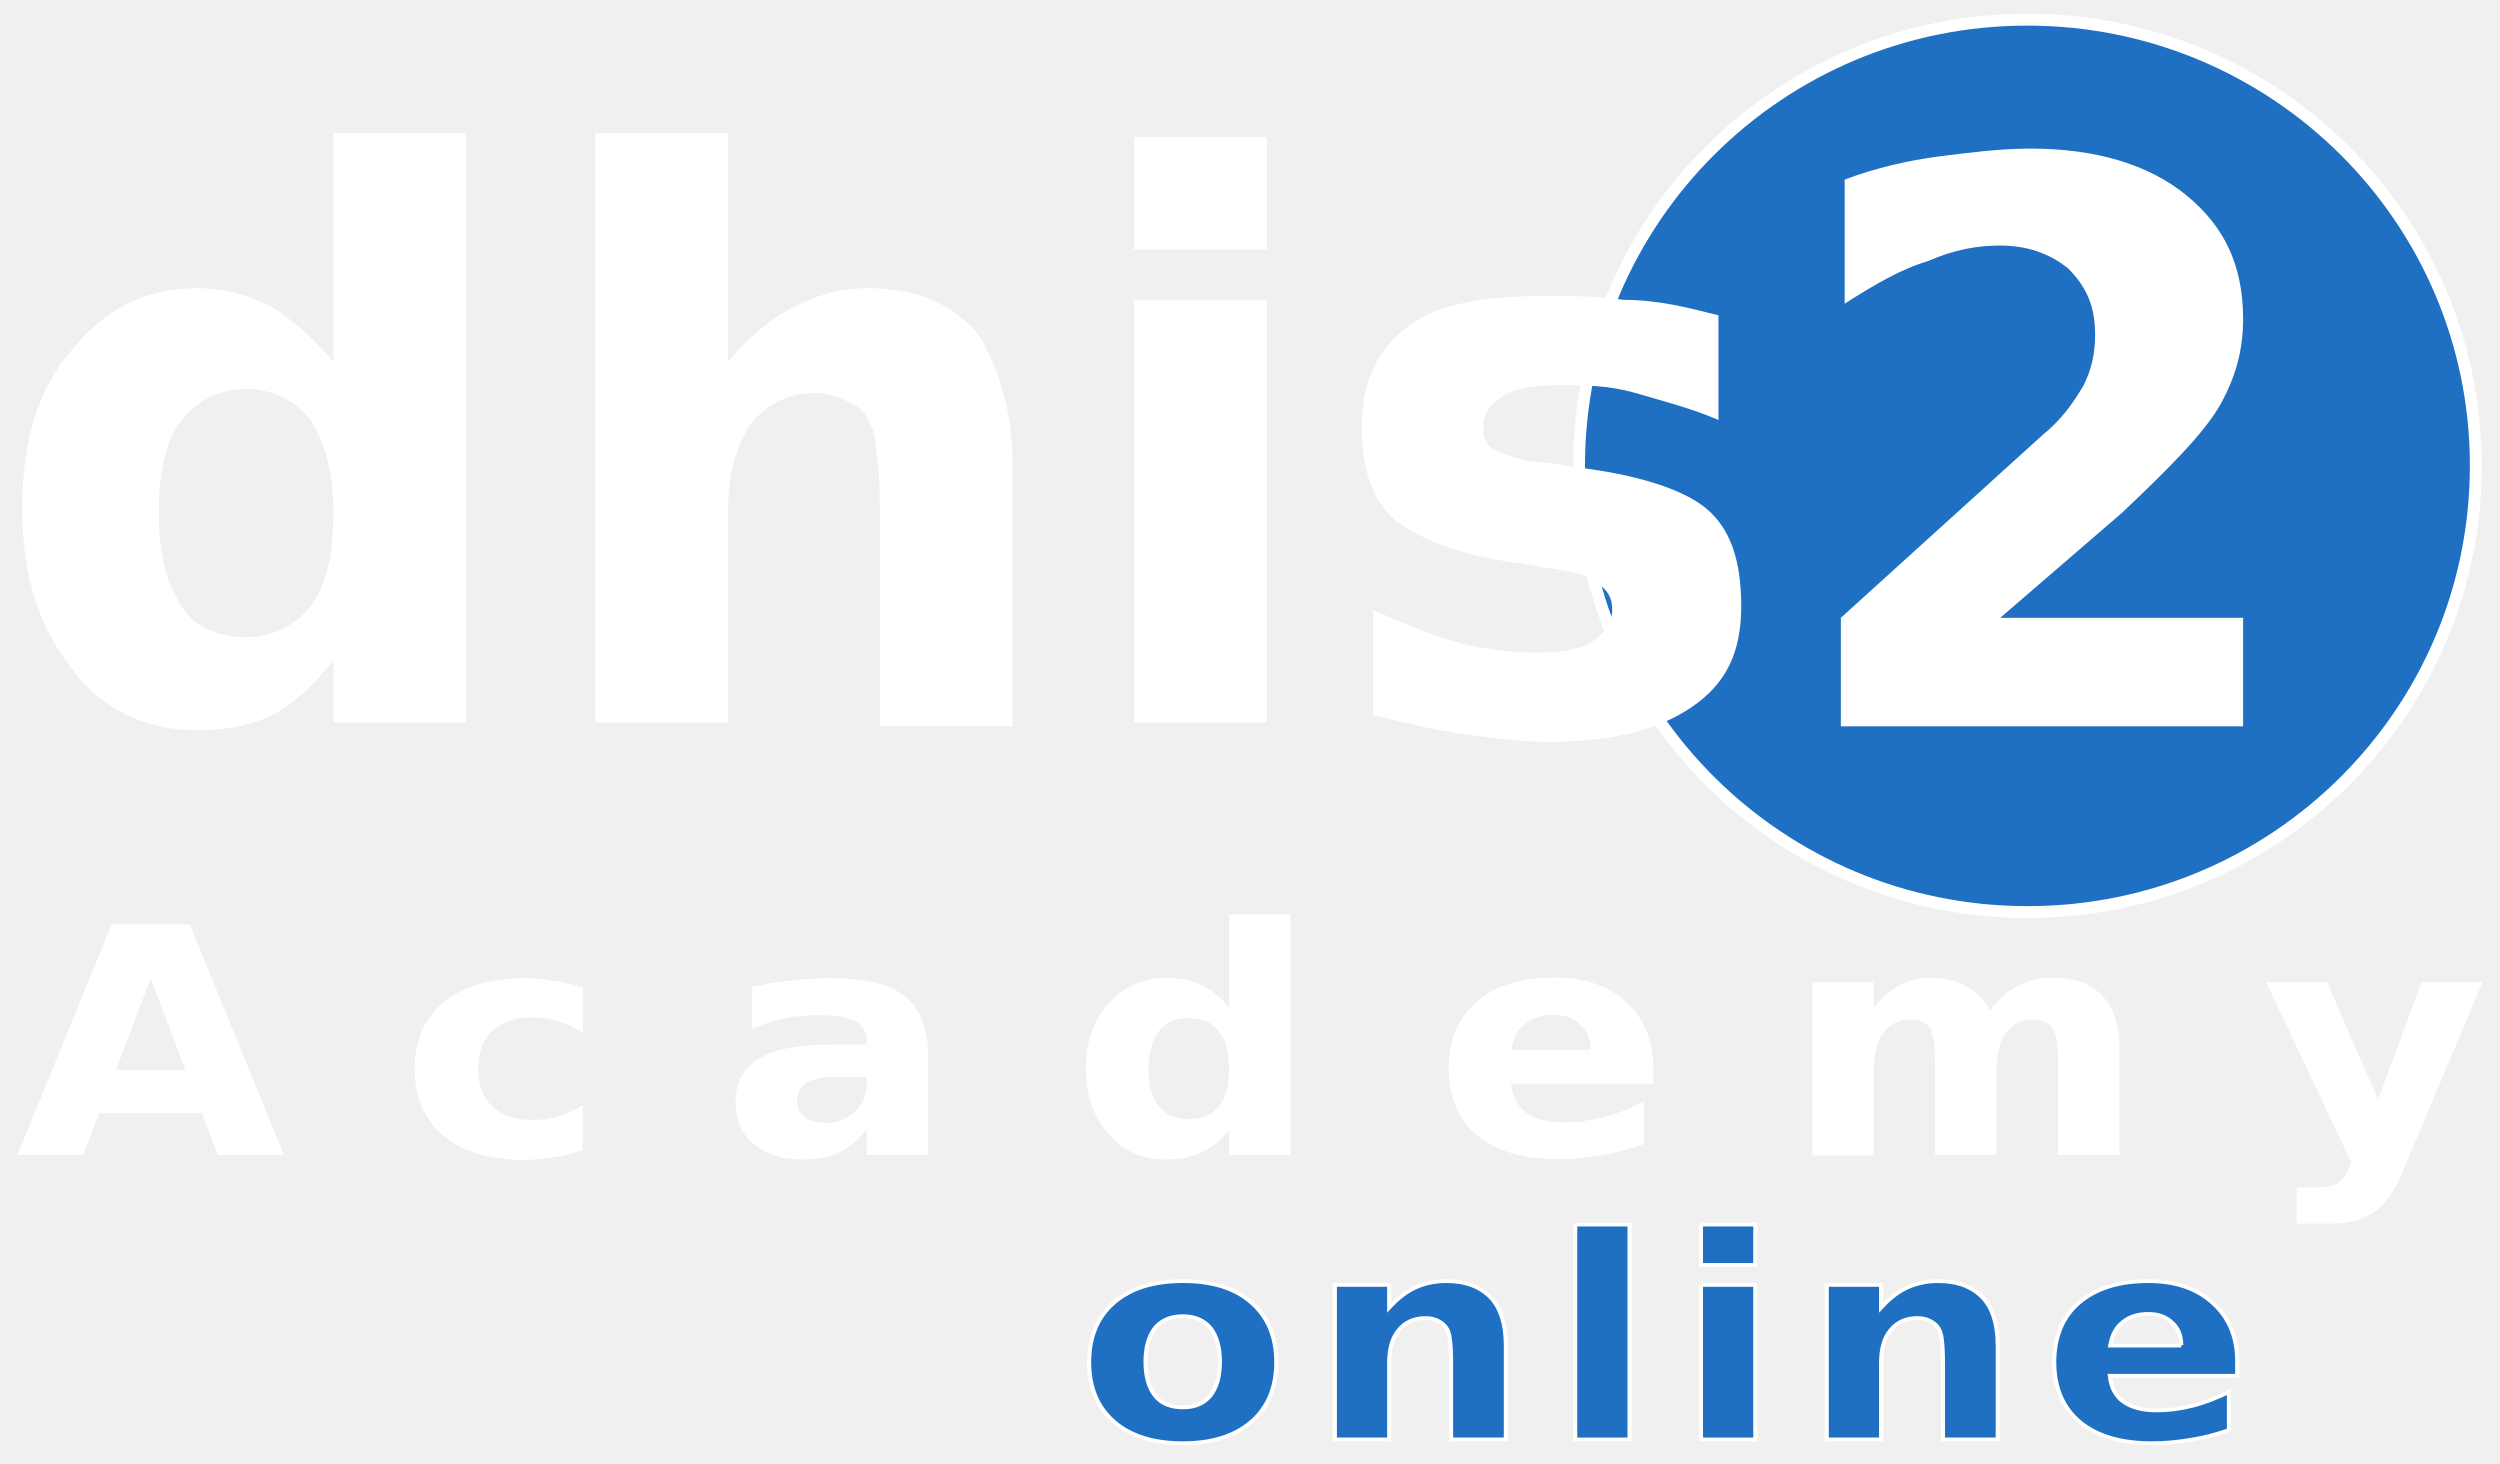
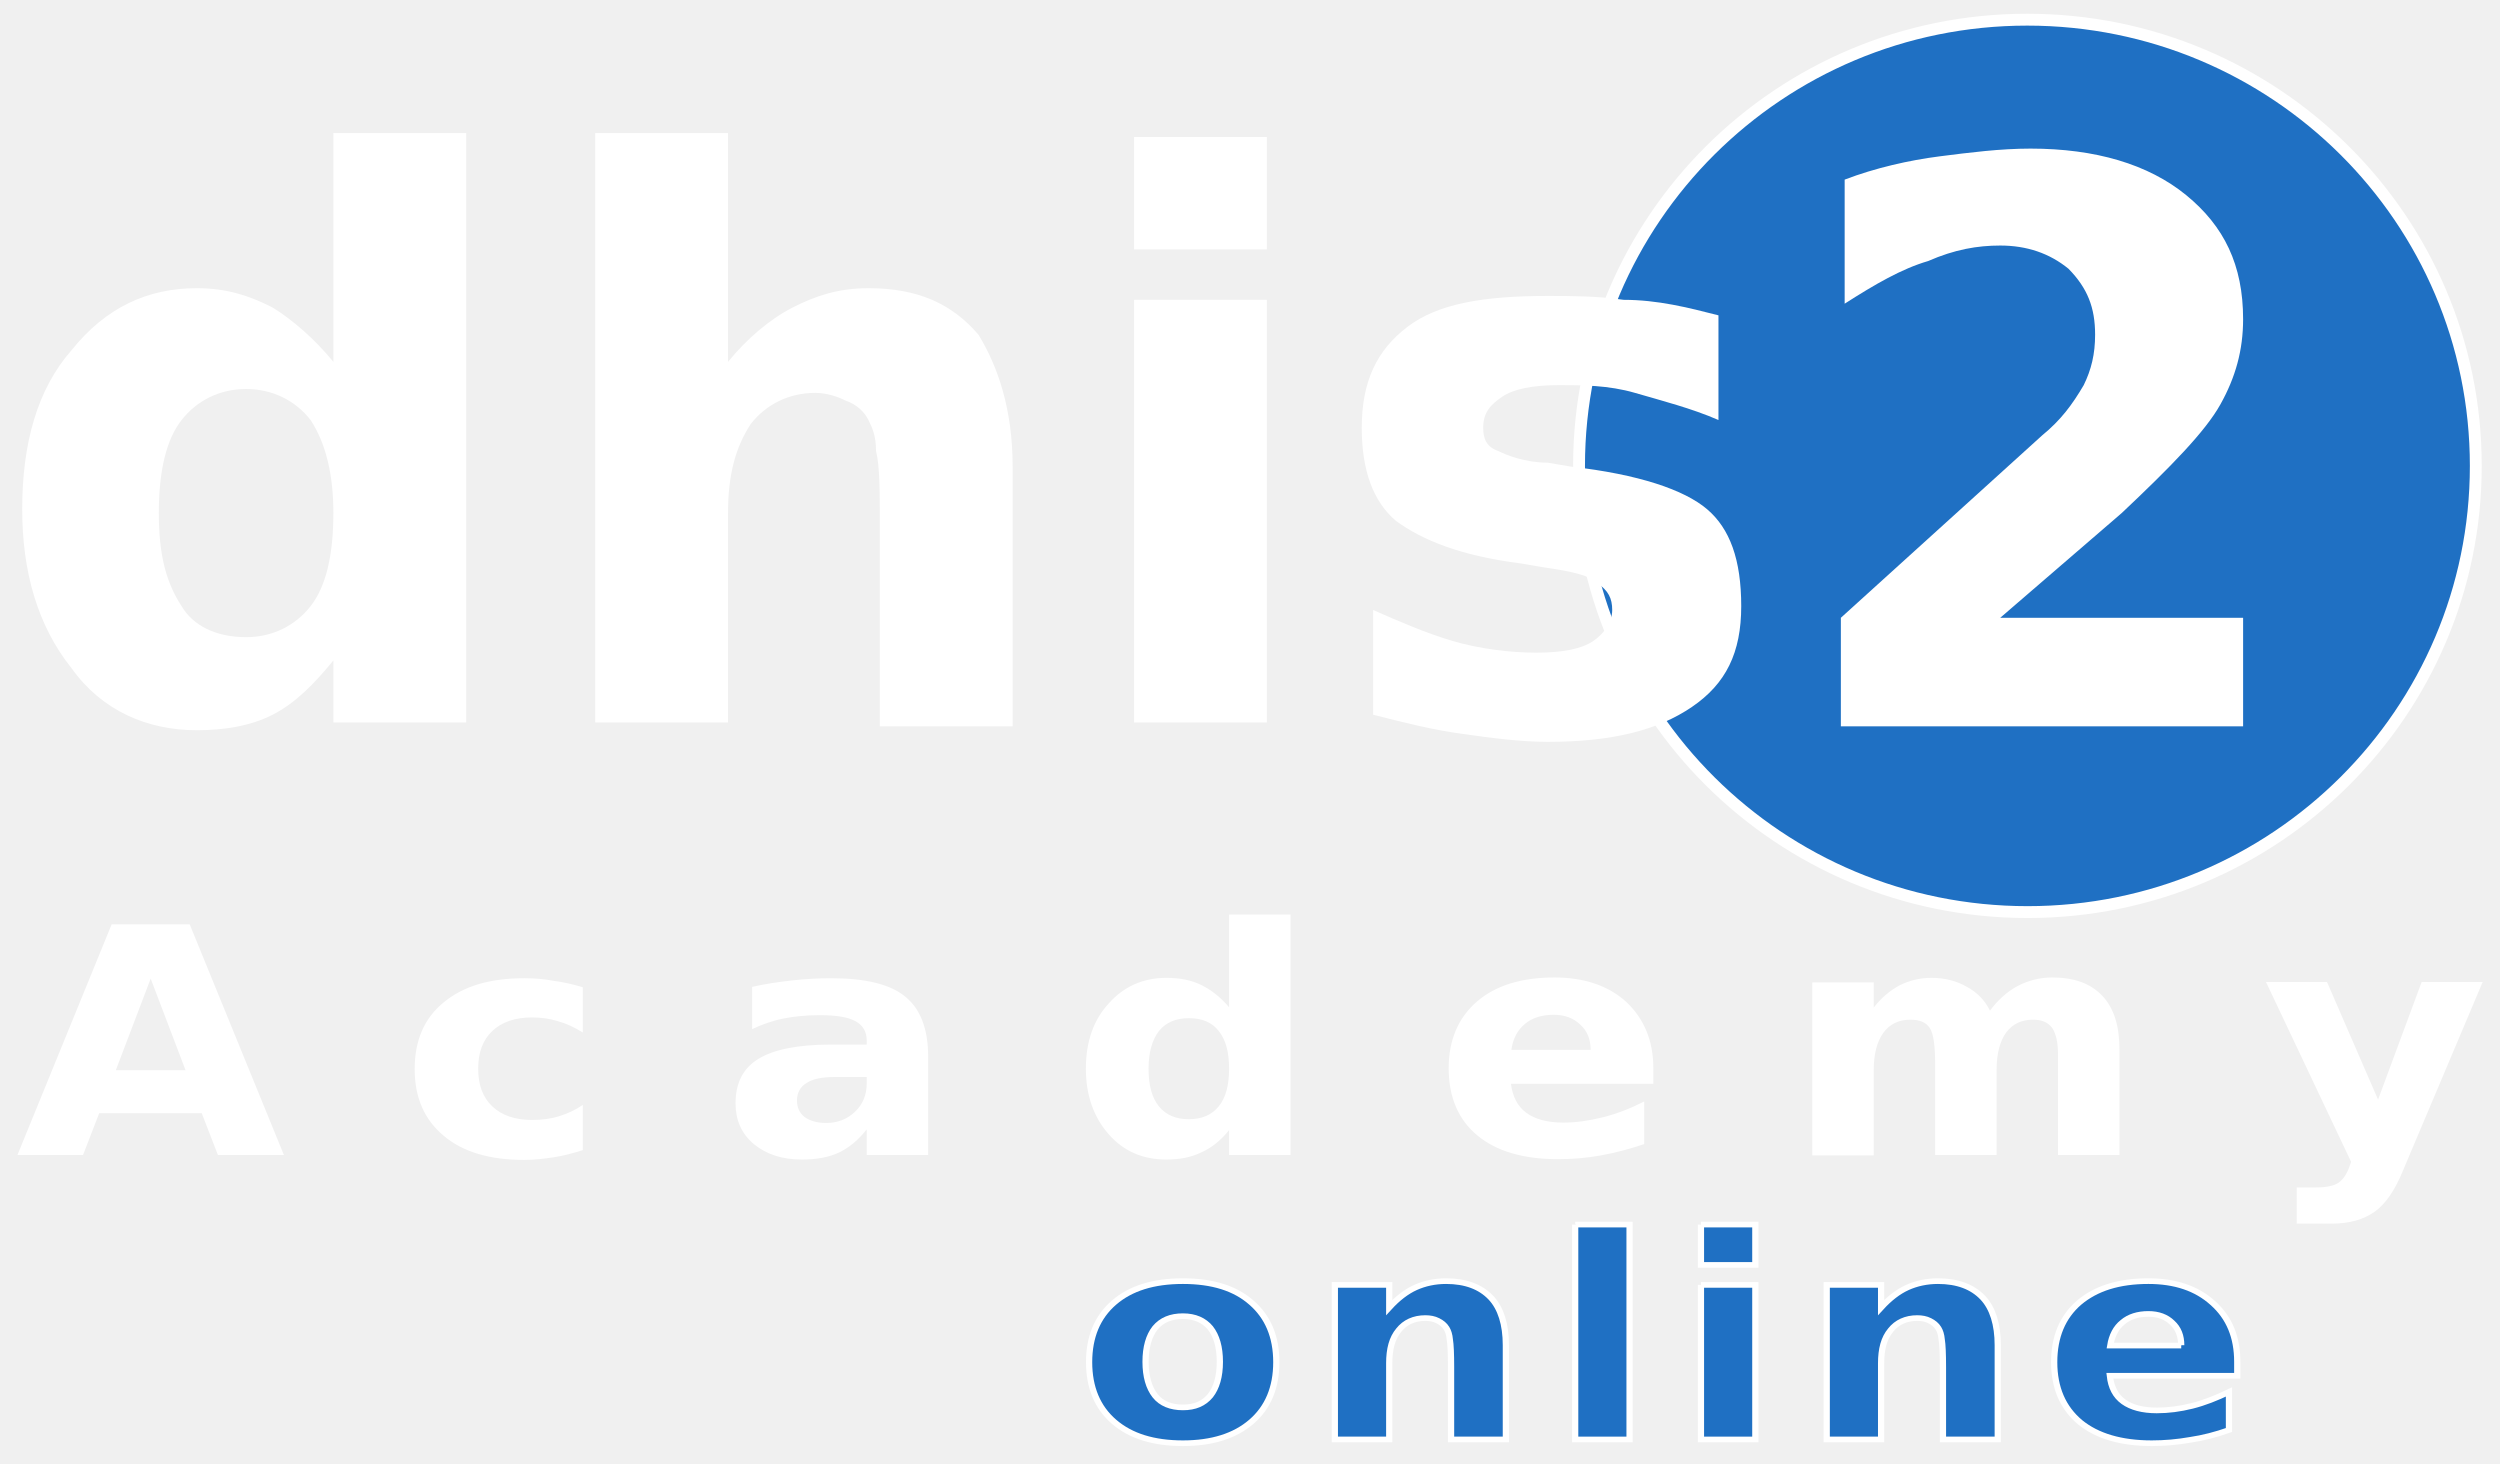
<svg xmlns="http://www.w3.org/2000/svg" version="1.1" id="svg2" x="0px" y="0px" viewBox="0 0 632 370" style="enable-background:new 0 0 632 370;" xml:space="preserve">
  <style type="text/css">
	.st0{fill:#FFFFFF;stroke:#FFFFFF;stroke-opacity:0;}
- 	.st1{fill:#1F70C3;stroke:#FFFFFF;}
+ 	.st1{fill:#1F70C3;stroke:#FFFFFF;stroke-width:1.5;}
	.st2{fill:#1F70C3;stroke:#FFFFFF;stroke-width:3;}
	.st3{fill:#FFFFFF;}
</style>
  <g id="text3011" transform="scale(1.049353,0.9529683)">
-     <path id="path3860" class="st0" d="M48.6,295.3H23.9l-3.9,11.1H4.2l22.7-61.2h18.8l22.7,61.2H52.5L48.6,295.3 M27.9,283.9h16.8   l-8.4-24.3L27.9,283.9" />
-     <path id="path3862" class="st0" d="M140.4,261.9v12c-2-1.4-4-2.4-6-3c-2-0.7-4.1-1-6.2-1c-4.1,0-7.3,1.2-9.6,3.6   c-2.3,2.4-3.4,5.7-3.4,10c0,4.3,1.1,7.6,3.4,10c2.3,2.4,5.5,3.6,9.6,3.6c2.3,0,4.5-0.3,6.5-1c2.1-0.7,4-1.7,5.7-3v12   c-2.3,0.8-4.6,1.5-7,1.9c-2.4,0.4-4.7,0.7-7.1,0.7c-8.3,0-14.8-2.1-19.4-6.4c-4.7-4.3-7-10.2-7-17.7c0-7.6,2.3-13.5,7-17.7   c4.7-4.3,11.1-6.4,19.4-6.4c2.4,0,4.8,0.2,7.1,0.7C135.7,260.5,138,261.1,140.4,261.9" />
-     <path id="path3864" class="st0" d="M201.2,285.7c-3.1,0-5.4,0.5-6.9,1.6c-1.5,1-2.3,2.6-2.3,4.6c0,1.9,0.6,3.3,1.8,4.4   c1.3,1,3,1.6,5.2,1.6c2.8,0,5.1-1,7-3c1.9-2,2.8-4.5,2.8-7.5v-1.7L201.2,285.7 M223.6,280.2v26.2h-14.8v-6.8   c-2,2.8-4.2,4.8-6.6,6.1c-2.5,1.3-5.5,1.9-9,1.9c-4.8,0-8.6-1.4-11.6-4.1c-3-2.8-4.4-6.4-4.4-10.8c0-5.4,1.8-9.3,5.5-11.8   c3.7-2.5,9.5-3.8,17.5-3.8h8.6v-1.1c0-2.3-0.9-4-2.7-5.1c-1.8-1.1-4.7-1.6-8.6-1.6c-3.1,0-6.1,0.3-8.8,0.9   c-2.7,0.6-5.2,1.6-7.5,2.8v-11.2c3.1-0.8,6.3-1.3,9.5-1.7c3.2-0.4,6.3-0.6,9.5-0.6c8.3,0,14.3,1.6,17.9,4.9   C221.7,267.6,223.6,272.9,223.6,280.2" />
-     <path id="path3866" class="st0" d="M296.1,267.2v-24.6h14.8v63.8h-14.8v-6.6c-2,2.7-4.2,4.7-6.7,5.9c-2.4,1.3-5.2,1.9-8.4,1.9   c-5.7,0-10.3-2.2-13.9-6.7c-3.6-4.5-5.5-10.3-5.5-17.4c0-7.1,1.8-12.9,5.5-17.3c3.6-4.5,8.3-6.8,13.9-6.8c3.2,0,6,0.6,8.4,1.9   C291.8,262.6,294,264.5,296.1,267.2 M286.4,296.9c3.1,0,5.5-1.1,7.2-3.4c1.7-2.3,2.5-5.6,2.5-10c0-4.4-0.8-7.7-2.5-10   c-1.6-2.3-4-3.4-7.2-3.4c-3.1,0-5.5,1.1-7.2,3.4c-1.6,2.3-2.5,5.6-2.5,10c0,4.4,0.8,7.7,2.5,10   C280.9,295.8,283.3,296.9,286.4,296.9" />
-     <path id="path3868" class="st0" d="M398.3,283.3v4.2H364c0.4,3.4,1.6,6,3.7,7.7c2.1,1.7,5.1,2.6,8.9,2.6c3.1,0,6.2-0.5,9.5-1.4   c3.3-0.9,6.6-2.3,10-4.2v11.3c-3.5,1.3-6.9,2.3-10.4,3c-3.5,0.7-6.9,1-10.4,1c-8.3,0-14.8-2.1-19.4-6.3c-4.6-4.2-6.9-10.2-6.9-17.8   c0-7.5,2.3-13.4,6.8-17.7c4.5-4.3,10.8-6.4,18.7-6.4c7.2,0,13,2.2,17.3,6.5C396.1,270.3,398.3,276.1,398.3,283.3 M383.2,278.5   c0-2.8-0.8-5-2.5-6.7c-1.6-1.7-3.7-2.6-6.4-2.6c-2.8,0-5.2,0.8-6.9,2.4c-1.8,1.6-2.9,3.9-3.3,6.9H383.2" />
-     <path id="path3870" class="st0" d="M479.4,268.1c1.9-2.8,4.1-5,6.6-6.5c2.6-1.5,5.4-2.3,8.4-2.3c5.3,0,9.3,1.6,12.1,4.9   c2.8,3.3,4.1,8,4.1,14.2v28h-14.8v-23.9c0-0.4,0-0.7,0-1.1c0-0.4,0-0.9,0-1.6c0-3.3-0.5-5.6-1.4-7.1c-1-1.5-2.5-2.2-4.6-2.2   c-2.8,0-4.9,1.1-6.5,3.4c-1.5,2.3-2.3,5.6-2.3,10v22.5h-14.8v-23.9c0-5.1-0.4-8.3-1.3-9.8c-0.9-1.5-2.4-2.2-4.7-2.2   c-2.8,0-5,1.2-6.5,3.5c-1.5,2.3-2.3,5.6-2.3,9.9v22.6h-14.8v-45.9h14.8v6.7c1.8-2.6,3.9-4.5,6.2-5.9c2.4-1.3,4.9-2,7.7-2   c3.2,0,6,0.8,8.4,2.3C476.3,263.2,478.2,265.4,479.4,268.1" />
-     <path id="path3872" class="st0" d="M545.9,260.5h14.7l12.3,31.2l10.5-31.2h14.7l-19.3,50.3c-1.9,5.1-4.2,8.7-6.8,10.7   c-2.6,2-6,3.1-10.2,3.1h-8.5v-9.6h4.6c2.5,0,4.3-0.4,5.4-1.2c1.1-0.8,2-2.2,2.7-4.3l0.4-1.3L545.9,260.5" />
+     <path id="path3860" class="st0" d="M48.6,295.3H23.9L20,306.4H4.2l22.7-61.2h18.8l22.7,61.2H52.5L48.6,295.3 M27.9,283.9h16.8   l-8.4-24.3L27.9,283.9" />
+     <path id="path3862" class="st0" d="M140.4,261.9v12c-2-1.4-4-2.4-6-3c-2-0.7-4.1-1-6.2-1c-4.1,0-7.3,1.2-9.6,3.6   c-2.3,2.4-3.4,5.7-3.4,10s1.1,7.6,3.4,10s5.5,3.6,9.6,3.6c2.3,0,4.5-0.3,6.5-1c2.1-0.7,4-1.7,5.7-3v12c-2.3,0.8-4.6,1.5-7,1.9   s-4.7,0.7-7.1,0.7c-8.3,0-14.8-2.1-19.4-6.4c-4.7-4.3-7-10.2-7-17.7c0-7.6,2.3-13.5,7-17.7c4.7-4.3,11.1-6.4,19.4-6.4   c2.4,0,4.8,0.2,7.1,0.7C135.7,260.5,138,261.1,140.4,261.9" />
+     <path id="path3864" class="st0" d="M201.2,285.7c-3.1,0-5.4,0.5-6.9,1.6c-1.5,1-2.3,2.6-2.3,4.6c0,1.9,0.6,3.3,1.8,4.4   c1.3,1,3,1.6,5.2,1.6c2.8,0,5.1-1,7-3c1.9-2,2.8-4.5,2.8-7.5v-1.7H201.2 M223.6,280.2v26.2h-14.8v-6.8c-2,2.8-4.2,4.8-6.6,6.1   c-2.5,1.3-5.5,1.9-9,1.9c-4.8,0-8.6-1.4-11.6-4.1c-3-2.8-4.4-6.4-4.4-10.8c0-5.4,1.8-9.3,5.5-11.8s9.5-3.8,17.5-3.8h8.6V276   c0-2.3-0.9-4-2.7-5.1c-1.8-1.1-4.7-1.6-8.6-1.6c-3.1,0-6.1,0.3-8.8,0.9s-5.2,1.6-7.5,2.8v-11.2c3.1-0.8,6.3-1.3,9.5-1.7   c3.2-0.4,6.3-0.6,9.5-0.6c8.3,0,14.3,1.6,17.9,4.9C221.7,267.6,223.6,272.9,223.6,280.2" />
+     <path id="path3866" class="st0" d="M296.1,267.2v-24.6h14.8v63.8h-14.8v-6.6c-2,2.7-4.2,4.7-6.7,5.9c-2.4,1.3-5.2,1.9-8.4,1.9   c-5.7,0-10.3-2.2-13.9-6.7c-3.6-4.5-5.5-10.3-5.5-17.4s1.8-12.9,5.5-17.3c3.6-4.5,8.3-6.8,13.9-6.8c3.2,0,6,0.6,8.4,1.9   C291.8,262.6,294,264.5,296.1,267.2 M286.4,296.9c3.1,0,5.5-1.1,7.2-3.4s2.5-5.6,2.5-10s-0.8-7.7-2.5-10c-1.6-2.3-4-3.4-7.2-3.4   c-3.1,0-5.5,1.1-7.2,3.4c-1.6,2.3-2.5,5.6-2.5,10s0.8,7.7,2.5,10S283.3,296.9,286.4,296.9" />
+     <path id="path3868" class="st0" d="M398.3,283.3v4.2H364c0.4,3.4,1.6,6,3.7,7.7s5.1,2.6,8.9,2.6c3.1,0,6.2-0.5,9.5-1.4   s6.6-2.3,10-4.2v11.3c-3.5,1.3-6.9,2.3-10.4,3s-6.9,1-10.4,1c-8.3,0-14.8-2.1-19.4-6.3S349,291,349,283.4c0-7.5,2.3-13.4,6.8-17.7   c4.5-4.3,10.8-6.4,18.7-6.4c7.2,0,13,2.2,17.3,6.5C396.1,270.3,398.3,276.1,398.3,283.3 M383.2,278.5c0-2.8-0.8-5-2.5-6.7   c-1.6-1.7-3.7-2.6-6.4-2.6c-2.8,0-5.2,0.8-6.9,2.4c-1.8,1.6-2.9,3.9-3.3,6.9L383.2,278.5" />
+     <path id="path3870" class="st0" d="M479.4,268.1c1.9-2.8,4.1-5,6.6-6.5c2.6-1.5,5.4-2.3,8.4-2.3c5.3,0,9.3,1.6,12.1,4.9   c2.8,3.3,4.1,8,4.1,14.2v28h-14.8v-23.9c0-0.4,0-0.7,0-1.1s0-0.9,0-1.6c0-3.3-0.5-5.6-1.4-7.1c-1-1.5-2.5-2.2-4.6-2.2   c-2.8,0-4.9,1.1-6.5,3.4c-1.5,2.3-2.3,5.6-2.3,10v22.5h-14.8v-23.9c0-5.1-0.4-8.3-1.3-9.8s-2.4-2.2-4.7-2.2c-2.8,0-5,1.2-6.5,3.5   s-2.3,5.6-2.3,9.9v22.6h-14.8v-45.9h14.8v6.7c1.8-2.6,3.9-4.5,6.2-5.9c2.4-1.3,4.9-2,7.7-2c3.2,0,6,0.8,8.4,2.3   C476.3,263.2,478.2,265.4,479.4,268.1" />
+     <path id="path3872" class="st0" d="M545.9,260.5h14.7l12.3,31.2l10.5-31.2h14.7l-19.3,50.3c-1.9,5.1-4.2,8.7-6.8,10.7   s-6,3.1-10.2,3.1h-8.5V315h4.6c2.5,0,4.3-0.4,5.4-1.2c1.1-0.8,2-2.2,2.7-4.3l0.4-1.3L545.9,260.5" />
  </g>
  <g id="g3836" transform="translate(-72.21875,-91.625)">
    <g id="text3838" transform="scale(1.049353,0.9529683)">
-       <path id="path3875" class="st1" d="M353.8,445.3c-2.9,0-5.1,1-6.7,3.1c-1.5,2.1-2.3,5.1-2.3,9c0,3.9,0.8,6.9,2.3,9    c1.5,2.1,3.8,3.1,6.7,3.1c2.9,0,5-1,6.6-3.1c1.5-2.1,2.3-5.1,2.3-9c0-3.9-0.8-6.9-2.3-9C358.9,446.4,356.7,445.3,353.8,445.3     M353.8,436c7.1,0,12.6,1.9,16.5,5.7c4,3.8,6,9.1,6,15.8c0,6.7-2,12-6,15.8c-4,3.8-9.5,5.7-16.5,5.7c-7.1,0-12.6-1.9-16.6-5.7    c-4-3.8-6-9.1-6-15.8c0-6.7,2-12,6-15.8C341.2,437.9,346.7,436,353.8,436" />
+       <path id="path3875" class="st1" d="M353.8,445.3c-2.9,0-5.1,1-6.7,3.1c-1.5,2.1-2.3,5.1-2.3,9s0.8,6.9,2.3,9s3.8,3.1,6.7,3.1    c2.9,0,5-1,6.6-3.1c1.5-2.1,2.3-5.1,2.3-9s-0.8-6.9-2.3-9C358.9,446.4,356.7,445.3,353.8,445.3 M353.8,436    c7.1,0,12.6,1.9,16.5,5.7c4,3.8,6,9.1,6,15.8c0,6.7-2,12-6,15.8s-9.5,5.7-16.5,5.7c-7.1,0-12.6-1.9-16.6-5.7c-4-3.8-6-9.1-6-15.8    c0-6.7,2-12,6-15.8C341.2,437.9,346.7,436,353.8,436" />
      <path id="path3877" class="st1" d="M431.6,453v25h-13.2v-4.1v-15.1c0-3.5-0.1-6-0.3-7.3c-0.1-1.3-0.4-2.3-0.8-3    c-0.5-0.9-1.2-1.5-2.1-2c-0.9-0.5-1.9-0.7-3-0.7c-2.7,0-4.9,1.1-6.4,3.2c-1.6,2.1-2.3,5-2.3,8.8V478h-13.1v-41h13.1v6    c2-2.4,4.1-4.2,6.3-5.3c2.2-1.1,4.7-1.7,7.4-1.7c4.7,0,8.3,1.5,10.8,4.4C430.4,443.2,431.6,447.5,431.6,453" />
      <path id="path3879" class="st1" d="M448.3,421h13.1v57h-13.1V421" />
      <path id="path3881" class="st1" d="M478.6,437h13.1v41h-13.1V437 M478.6,421h13.1v10.7h-13.1V421" />
      <path id="path3883" class="st1" d="M550.1,453v25h-13.2v-4.1v-15.1c0-3.5-0.1-6-0.3-7.3c-0.1-1.3-0.4-2.3-0.8-3    c-0.5-0.9-1.2-1.5-2.1-2c-0.9-0.5-1.9-0.7-3-0.7c-2.7,0-4.9,1.1-6.4,3.2c-1.6,2.1-2.3,5-2.3,8.8V478h-13.1v-41H522v6    c2-2.4,4.1-4.2,6.3-5.3c2.2-1.1,4.7-1.7,7.4-1.7c4.7,0,8.3,1.5,10.8,4.4C548.9,443.2,550.1,447.5,550.1,453" />
-       <path id="path3885" class="st1" d="M607.8,457.4v3.7h-30.7c0.3,3.1,1.4,5.4,3.3,6.9s4.6,2.3,8,2.3c2.8,0,5.6-0.4,8.5-1.2    c2.9-0.8,5.9-2.1,8.9-3.7v10.1c-3.1,1.2-6.2,2.1-9.3,2.6c-3.1,0.6-6.2,0.9-9.3,0.9c-7.4,0-13.2-1.9-17.3-5.6    c-4.1-3.8-6.2-9.1-6.2-15.9c0-6.7,2-12,6-15.8c4.1-3.8,9.6-5.7,16.7-5.7c6.4,0,11.6,1.9,15.5,5.8    C605.9,445.7,607.8,450.9,607.8,457.4 M594.3,453c0-2.5-0.7-4.5-2.2-6c-1.4-1.5-3.3-2.3-5.7-2.3c-2.5,0-4.6,0.7-6.2,2.2    c-1.6,1.4-2.6,3.5-3,6.2H594.3" />
+       <path id="path3885" class="st1" d="M607.8,457.4v3.7h-30.7c0.3,3.1,1.4,5.4,3.3,6.9s4.6,2.3,8,2.3c2.8,0,5.6-0.4,8.5-1.2    c2.9-0.8,5.9-2.1,8.9-3.7v10.1c-3.1,1.2-6.2,2.1-9.3,2.6c-3.1,0.6-6.2,0.9-9.3,0.9c-7.4,0-13.2-1.9-17.3-5.6    c-4.1-3.8-6.2-9.1-6.2-15.9c0-6.7,2-12,6-15.8c4.1-3.8,9.6-5.7,16.7-5.7c6.4,0,11.6,1.9,15.5,5.8    C605.9,445.7,607.8,450.9,607.8,457.4 M594.3,453c0-2.5-0.7-4.5-2.2-6c-1.4-1.5-3.3-2.3-5.7-2.3c-2.5,0-4.6,0.7-6.2,2.2    c-1.6,1.4-2.6,3.5-3,6.2h17.1" />
    </g>
  </g>
  <g id="layer2" transform="translate(-72.21875,-91.625)">
-     <path id="path3793" class="st2" d="M698.1,209.4c0,62.3-50.7,112.8-113.3,112.8c-62.6,0-113.4-50.4-113.4-112.7c0,0,0-0.1,0-0.1   c0-62.3,50.7-112.8,113.3-112.8c62.6,0,113.4,50.4,113.4,112.7C698.1,209.4,698.1,209.4,698.1,209.4z" />
+     <path id="path3793" class="st2" d="M698.1,209.4c0,62.3-50.7,112.8-113.3,112.8s-113.4-50.4-113.4-112.7v-0.1   c0-62.3,50.7-112.8,113.3-112.8S698.1,147,698.1,209.4C698.1,209.4,698.1,209.4,698.1,209.4z" />
  </g>
  <g id="layer1" transform="translate(-72.21875,-91.625)">
    <g id="flowRoot3755" transform="matrix(9.593133,0,0,9.802259,-1256.572,-2727.187)">
-       <path id="path3007" class="st3" d="M147.3,296.9v-5.9h3.5v15.2h-3.5v-1.6c-0.5,0.6-1,1.1-1.6,1.4c-0.6,0.3-1.3,0.4-2,0.4    c-1.3,0-2.5-0.5-3.3-1.6c-0.9-1.1-1.3-2.5-1.3-4.1c0-1.7,0.4-3.1,1.3-4.1c0.9-1.1,2-1.6,3.3-1.6c0.8,0,1.4,0.2,2,0.5    C146.2,295.8,146.8,296.3,147.3,296.9 M145,304c0.7,0,1.3-0.3,1.7-0.8c0.4-0.5,0.6-1.3,0.6-2.4c0-1-0.2-1.8-0.6-2.4    c-0.4-0.5-1-0.8-1.7-0.8c-0.7,0-1.3,0.3-1.7,0.8c-0.4,0.5-0.6,1.3-0.6,2.4s0.2,1.8,0.6,2.4C143.6,303.7,144.2,304,145,304" />
-       <path id="path3009" class="st3" d="M165.2,299.6v6.7h-3.5v-1.1v-4c0-1,0-1.6-0.1-2c0-0.4-0.1-0.6-0.2-0.8    c-0.1-0.2-0.3-0.4-0.6-0.5c-0.2-0.1-0.5-0.2-0.8-0.2c-0.7,0-1.3,0.3-1.7,0.8c-0.4,0.6-0.6,1.3-0.6,2.3v5.4h-3.5v-15.2h3.5v5.9    c0.5-0.6,1.1-1.1,1.7-1.4c0.6-0.3,1.2-0.5,2-0.5c1.3,0,2.2,0.4,2.9,1.2C164.8,297,165.2,298.1,165.2,299.6" />
+       <path id="path3007" class="st3" d="M147.3,296.9V291h3.5v15.2h-3.5v-1.6c-0.5,0.6-1,1.1-1.6,1.4s-1.3,0.4-2,0.4    c-1.3,0-2.5-0.5-3.3-1.6c-0.9-1.1-1.3-2.5-1.3-4.1c0-1.7,0.4-3.1,1.3-4.1c0.9-1.1,2-1.6,3.3-1.6c0.8,0,1.4,0.2,2,0.5    C146.2,295.8,146.8,296.3,147.3,296.9 M145,304c0.7,0,1.3-0.3,1.7-0.8s0.6-1.3,0.6-2.4c0-1-0.2-1.8-0.6-2.4    c-0.4-0.5-1-0.8-1.7-0.8s-1.3,0.3-1.7,0.8s-0.6,1.3-0.6,2.4s0.2,1.8,0.6,2.4C143.6,303.7,144.2,304,145,304" />
+       <path id="path3009" class="st3" d="M165.2,299.6v6.7h-3.5v-1.1v-4c0-1,0-1.6-0.1-2c0-0.4-0.1-0.6-0.2-0.8    c-0.1-0.2-0.3-0.4-0.6-0.5c-0.2-0.1-0.5-0.2-0.8-0.2c-0.7,0-1.3,0.3-1.7,0.8c-0.4,0.6-0.6,1.3-0.6,2.3v5.4h-3.5V291h3.5v5.9    c0.5-0.6,1.1-1.1,1.7-1.4c0.6-0.3,1.2-0.5,2-0.5c1.3,0,2.2,0.4,2.9,1.2C164.8,297,165.2,298.1,165.2,299.6" />
      <path id="path3011" class="st3" d="M168.4,295.3h3.5v10.9h-3.5V295.3 M168.4,291.1h3.5v2.9h-3.5V291.1" />
-       <path id="path3013" class="st3" d="M183.8,295.7v2.7c-0.7-0.3-1.5-0.5-2.2-0.7c-0.7-0.2-1.4-0.2-2-0.2c-0.7,0-1.2,0.1-1.5,0.3    c-0.3,0.2-0.5,0.4-0.5,0.8c0,0.3,0.1,0.5,0.4,0.6c0.2,0.1,0.7,0.3,1.3,0.3l0.6,0.1c1.8,0.2,3,0.6,3.6,1.1c0.6,0.5,0.9,1.3,0.9,2.5    c0,1.2-0.4,2-1.3,2.6c-0.9,0.6-2.1,0.9-3.8,0.9c-0.7,0-1.5-0.1-2.2-0.2c-0.8-0.1-1.6-0.3-2.4-0.5v-2.7c0.7,0.3,1.4,0.6,2.1,0.8    c0.7,0.2,1.5,0.3,2.2,0.3c0.7,0,1.2-0.1,1.5-0.3c0.3-0.2,0.5-0.5,0.5-0.8c0-0.3-0.1-0.5-0.4-0.7c-0.2-0.2-0.7-0.3-1.4-0.4    l-0.6-0.1c-1.6-0.2-2.6-0.6-3.3-1.1c-0.6-0.5-0.9-1.3-0.9-2.4c0-1.2,0.4-2,1.2-2.6c0.8-0.6,2-0.8,3.7-0.8c0.6,0,1.3,0,2,0.1    C182.2,295.3,183,295.5,183.8,295.7" />
+       <path id="path3013" class="st3" d="M183.8,295.7v2.7c-0.7-0.3-1.5-0.5-2.2-0.7s-1.4-0.2-2-0.2c-0.7,0-1.2,0.1-1.5,0.3    c-0.3,0.2-0.5,0.4-0.5,0.8c0,0.3,0.1,0.5,0.4,0.6c0.2,0.1,0.7,0.3,1.3,0.3l0.6,0.1c1.8,0.2,3,0.6,3.6,1.1s0.9,1.3,0.9,2.5    c0,1.2-0.4,2-1.3,2.6c-0.9,0.6-2.1,0.9-3.8,0.9c-0.7,0-1.5-0.1-2.2-0.2c-0.8-0.1-1.6-0.3-2.4-0.5v-2.7c0.7,0.3,1.4,0.6,2.1,0.8    c0.7,0.2,1.5,0.3,2.2,0.3s1.2-0.1,1.5-0.3c0.3-0.2,0.5-0.5,0.5-0.8s-0.1-0.5-0.4-0.7c-0.2-0.2-0.7-0.3-1.4-0.4l-0.6-0.1    c-1.6-0.2-2.6-0.6-3.3-1.1c-0.6-0.5-0.9-1.3-0.9-2.4c0-1.2,0.4-2,1.2-2.6s2-0.8,3.7-0.8c0.6,0,1.3,0,2,0.1    C182.2,295.3,183,295.5,183.8,295.7" />
    </g>
  </g>
  <g id="g3826" transform="translate(-72.21875,-91.625)">
    <g id="flowRoot3828" transform="matrix(9.593133,0,0,9.802259,-802.5719,-2727.187)">
-       <path id="path3016" class="st3" d="M143.9,303.5h6.4v2.8h-10.6v-2.8l5.3-4.7c0.5-0.4,0.8-0.8,1.1-1.3c0.2-0.4,0.3-0.8,0.3-1.3    c0-0.7-0.2-1.2-0.7-1.7c-0.5-0.4-1.1-0.6-1.8-0.6c-0.6,0-1.2,0.1-1.9,0.4c-0.7,0.2-1.4,0.6-2.2,1.1v-3.2c0.8-0.3,1.7-0.5,2.5-0.6    c0.8-0.1,1.6-0.2,2.4-0.2c1.7,0,3.1,0.4,4.1,1.2c1,0.8,1.5,1.8,1.5,3.2c0,0.8-0.2,1.5-0.6,2.2c-0.4,0.7-1.3,1.6-2.6,2.8    L143.9,303.5" />
+       <path id="path3016" class="st3" d="M143.9,303.5h6.4v2.8h-10.6v-2.8l5.3-4.7c0.5-0.4,0.8-0.8,1.1-1.3c0.2-0.4,0.3-0.8,0.3-1.3    c0-0.7-0.2-1.2-0.7-1.7c-0.5-0.4-1.1-0.6-1.8-0.6c-0.6,0-1.2,0.1-1.9,0.4c-0.7,0.2-1.4,0.6-2.2,1.1v-3.2c0.8-0.3,1.7-0.5,2.5-0.6    s1.6-0.2,2.4-0.2c1.7,0,3.1,0.4,4.1,1.2c1,0.8,1.5,1.8,1.5,3.2c0,0.8-0.2,1.5-0.6,2.2c-0.4,0.7-1.3,1.6-2.6,2.8L143.9,303.5" />
    </g>
  </g>
</svg>
